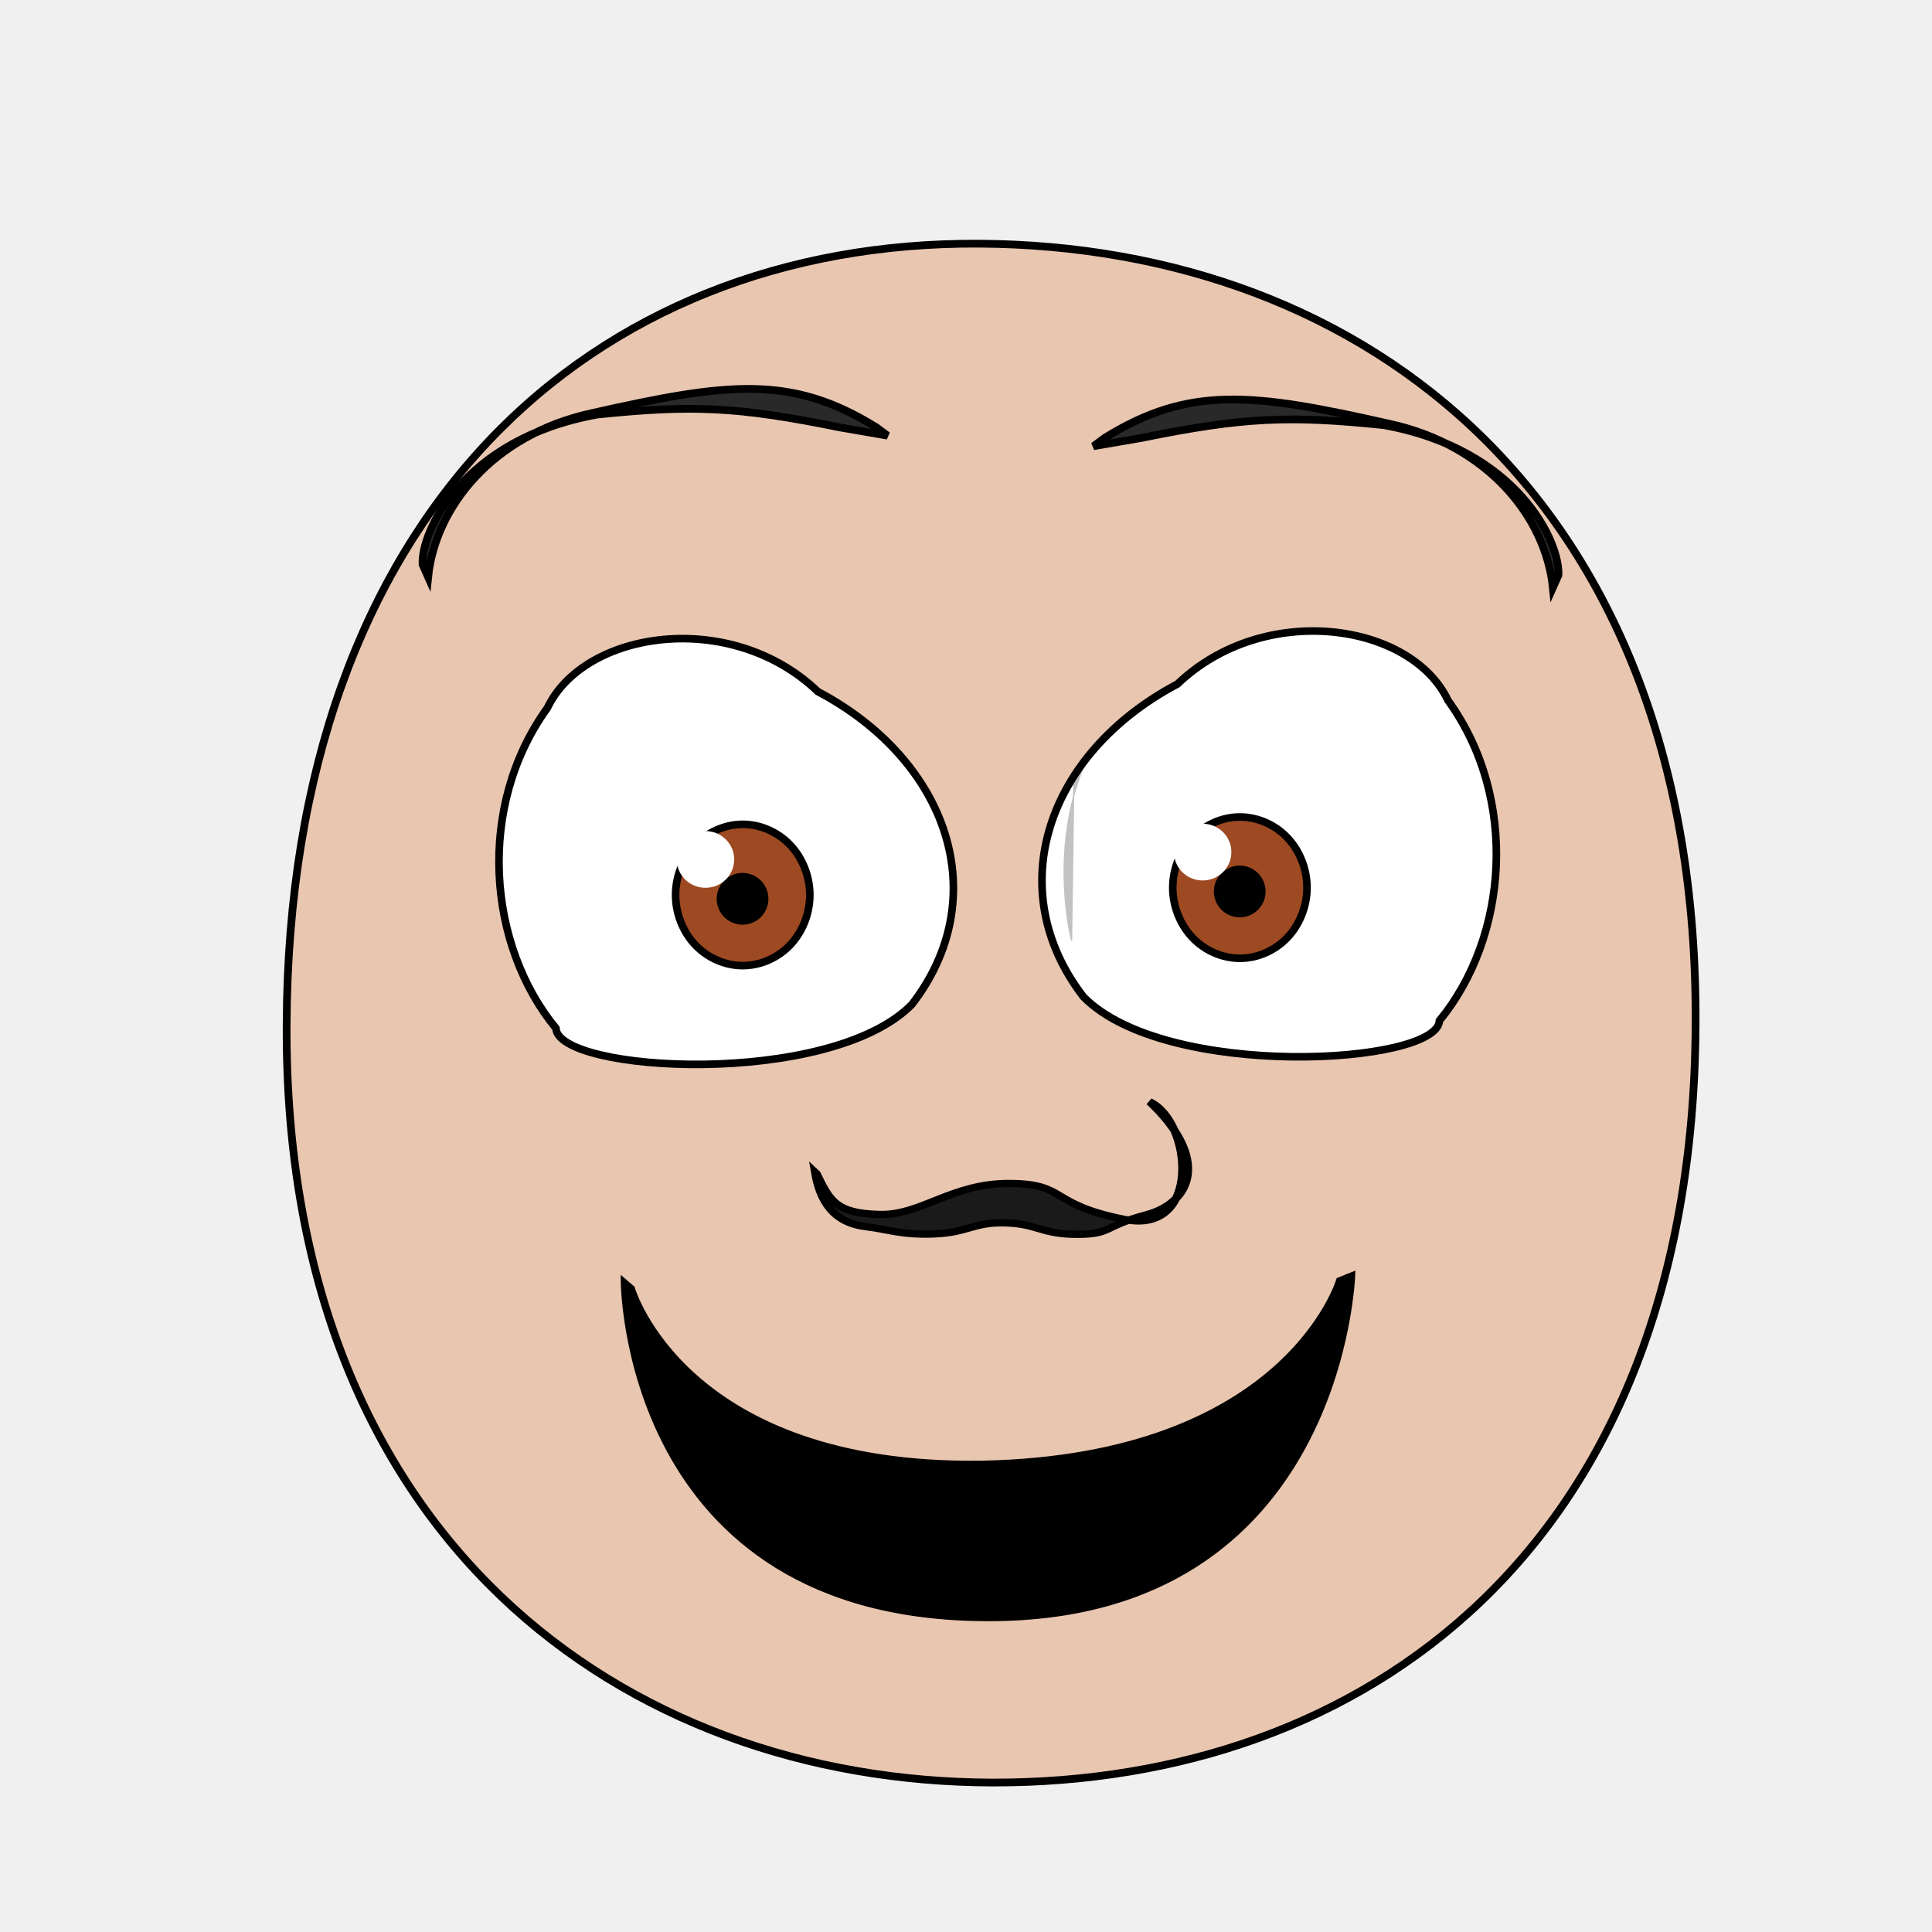
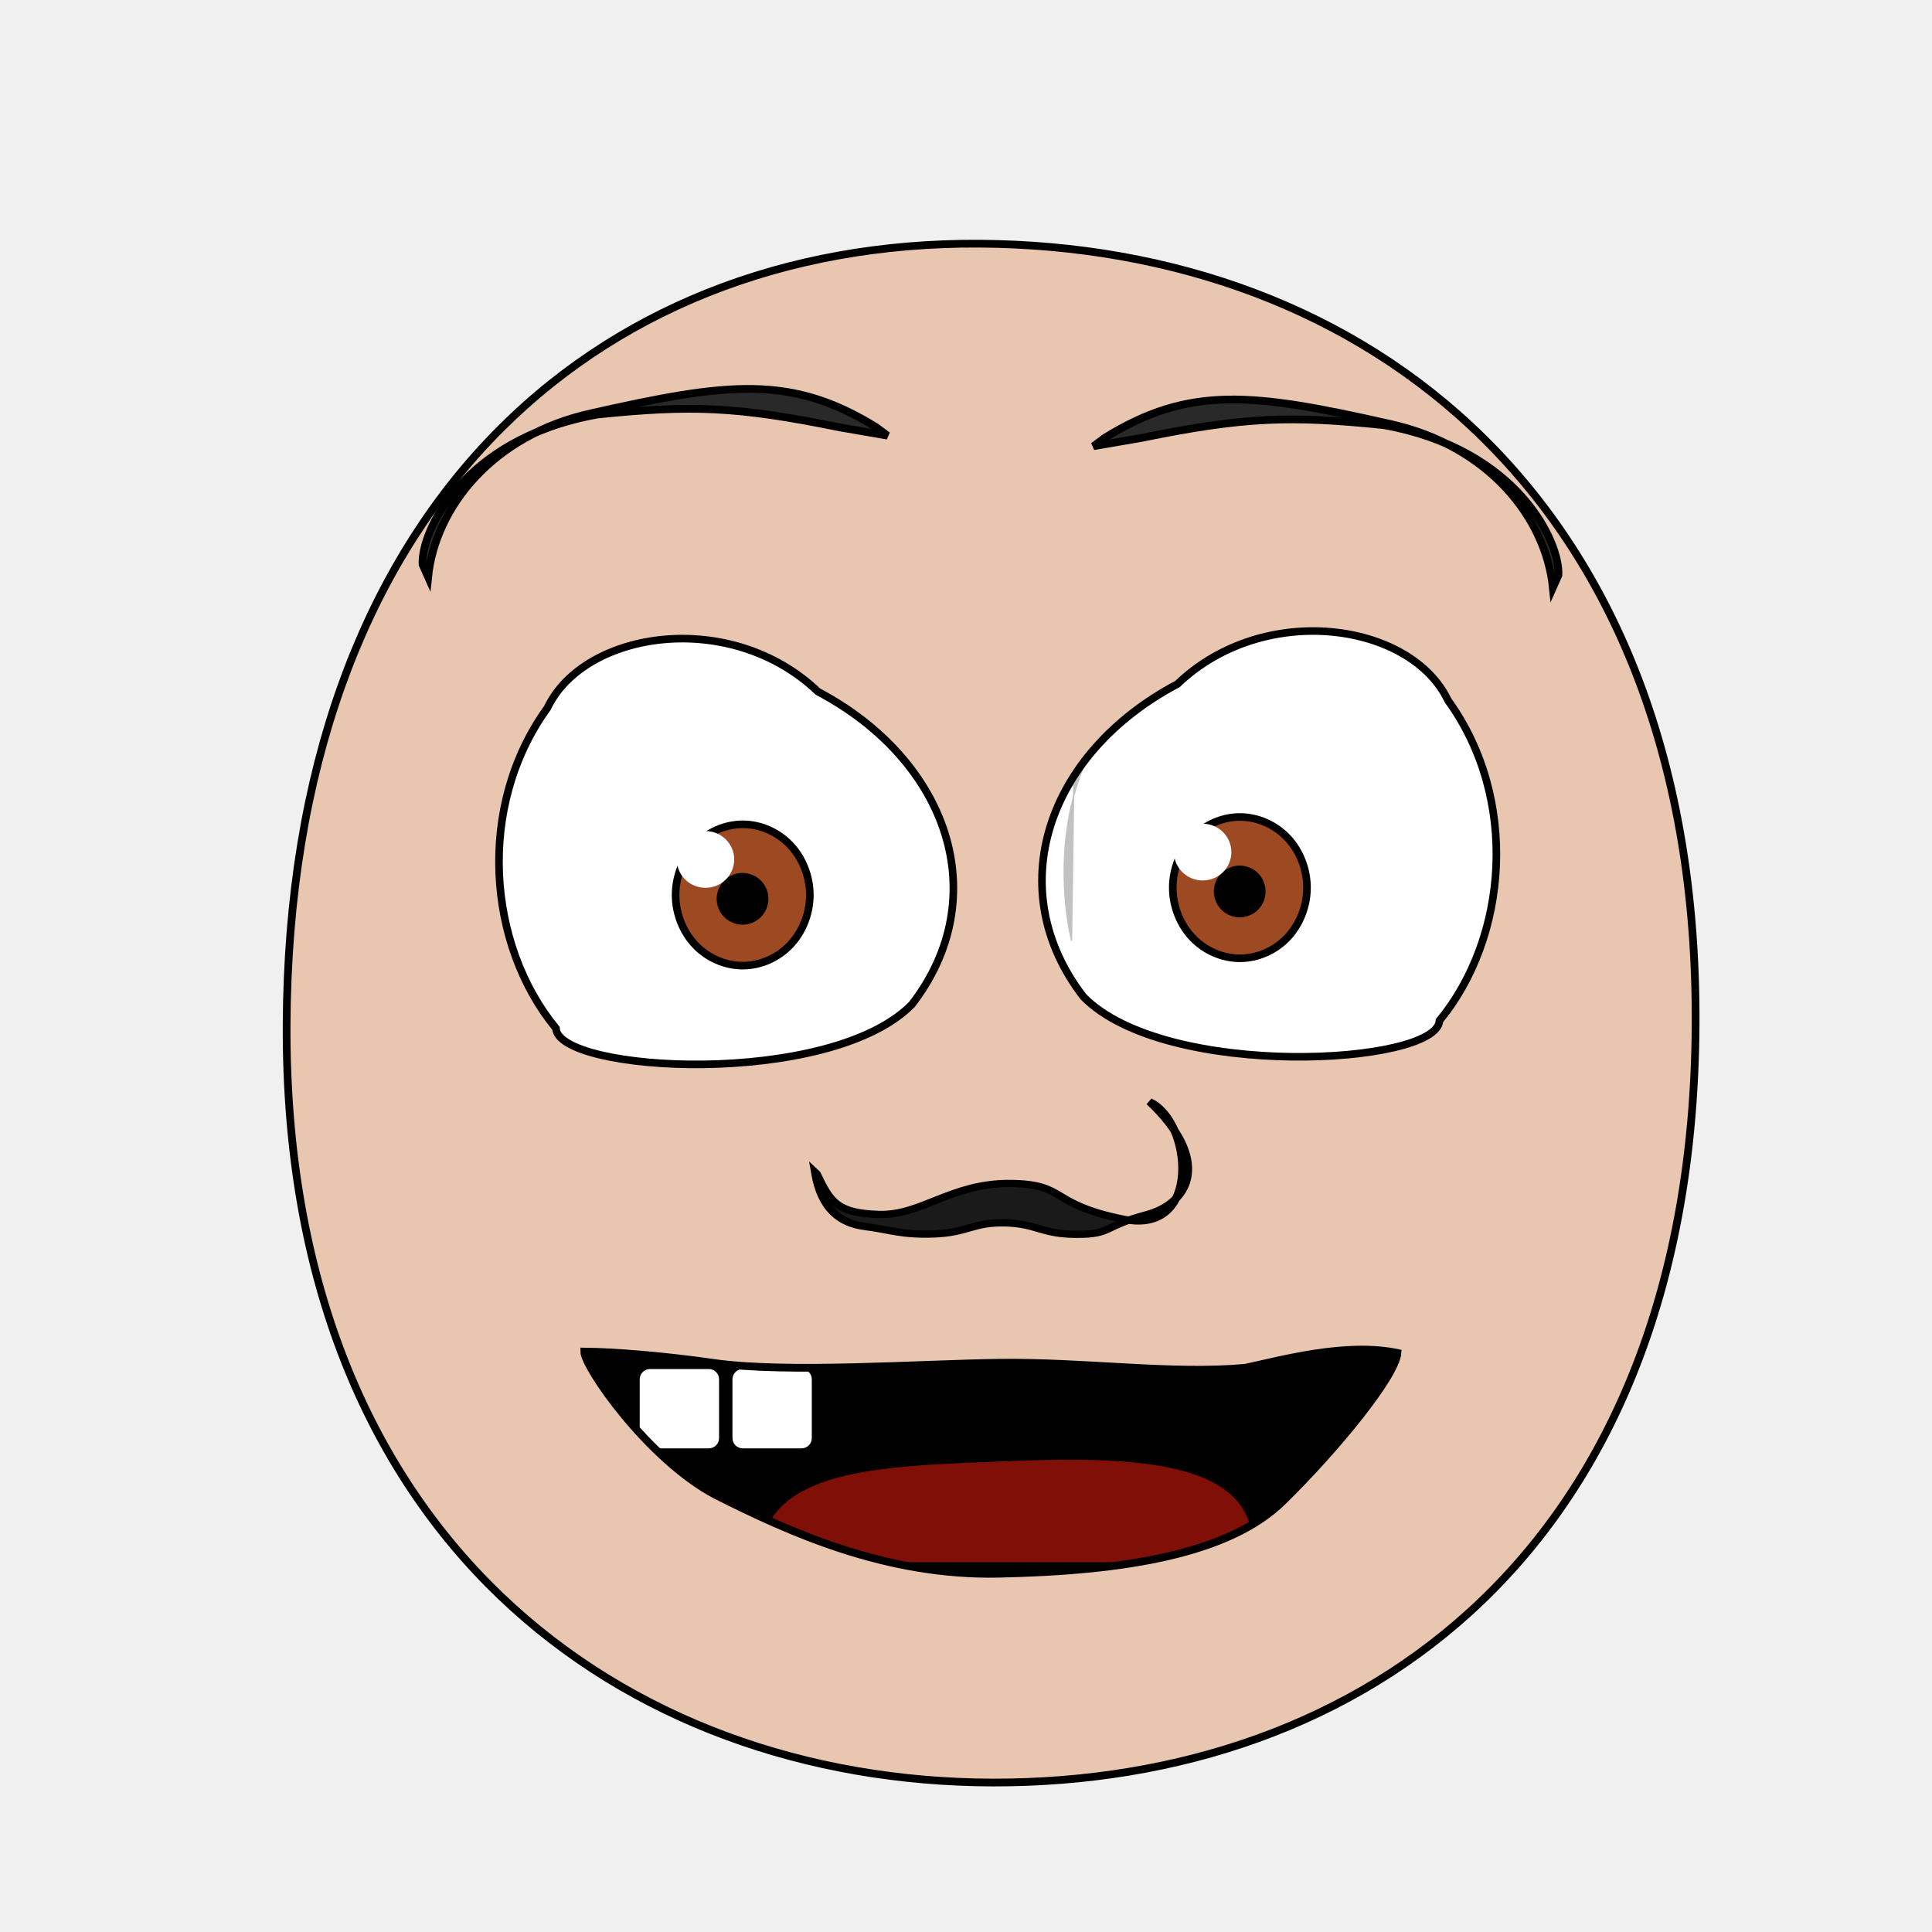
- <svg xmlns="http://www.w3.org/2000/svg" xmlns:xlink="http://www.w3.org/1999/xlink" version="1.1" viewBox="0 0 250 250" id="emoticon-front-view" width="100%" height="100%">
+ <svg xmlns="http://www.w3.org/2000/svg" xmlns:xlink="http://www.w3.org/1999/xlink" height="100%" width="100%" id="emoticon-front-view" viewBox="0 0 250 250" version="1.1">
  <defs id="defs4">
    <linearGradient id="linearGradient5745">
-       <stop style="stop-color:#f4f015;stop-opacity:1" id="stop5747" offset="0" />
-       <stop style="stop-color:#f68614;stop-opacity:1" id="stop5749" offset="1" />
+       <stop style="stop-color:#f4f015;stop-opacity:1" offset="0" id="stop5747" />
+       <stop style="stop-color:#f68614;stop-opacity:1" offset="1" id="stop5749" />
    </linearGradient>
    <linearGradient id="linearGradient2823">
-       <stop style="stop-color:#000000;stop-opacity:1" id="stop2825" offset="0" />
-       <stop style="stop-color:#6f0a5a;stop-opacity:1" id="stop2827" offset="1" />
+       <stop style="stop-color:#000000;stop-opacity:1" offset="0" id="stop2825" />
+       <stop style="stop-color:#6f0a5a;stop-opacity:1" offset="1" id="stop2827" />
    </linearGradient>
    <clipPath id="clipPath2967">
-       <use transform="translate(-57.14,-22.86)" id="use2969" x="0" y="0" width="1" height="1" xlink:href="#path3622" />
+       <use transform="translate(-57.14,-22.86)" xlink:href="#path3622" height="1" width="1" y="0" x="0" id="use2969">
+ </use>
    </clipPath>
    <clipPath id="clipPath4022">
-       <use transform="matrix(-1,0,0,1,915.87,-3.77)" id="use5959" x="0" y="0" width="250" height="250" xlink:href="#path3622" />
+       <use transform="matrix(-1,0,0,1,915.87,-3.77)" xlink:href="#path3622" height="250" width="250" y="0" x="0" id="use5959">
+ </use>
    </clipPath>
-     <radialGradient cx="-15.372" cy="2.705" r="1" fx="-15.372" fy="2.705" id="radialGradient5694" xlink:href="#linearGradient5745" gradientUnits="userSpaceOnUse" gradientTransform="matrix(98.09029,121.5278,-104.4591,83.94095,1881.611,1722.677)" spreadMethod="pad" />
-     <linearGradient x1="107.143" y1="488.076" x2="138.571" y2="606.466" id="irisGradient" xlink:href="#linearGradient2823" gradientUnits="userSpaceOnUse" gradientTransform="translate(37.46307,-25.35117)" />
+     <radialGradient spreadMethod="pad" gradientTransform="matrix(98.09029,121.5278,-104.4591,83.94095,1881.611,1722.677)" gradientUnits="userSpaceOnUse" xlink:href="#linearGradient5745" id="radialGradient5694" fy="2.705" fx="-15.372" r="1" cy="2.705" cx="-15.372">
+ </radialGradient>
+     <linearGradient gradientTransform="translate(37.46307,-25.35117)" gradientUnits="userSpaceOnUse" xlink:href="#linearGradient2823" id="irisGradient" y2="606.466" x2="138.571" y1="488.076" x1="107.143">
+ </linearGradient>
+     <clipPath clipPathUnits="userSpaceOnUse" id="clipPath-mouth">
+       <use x="0" y="0" xlink:href="#mouth-outline" id="use-mouth-outline" width="250" height="250" />
+     </clipPath>
  </defs>
  <g id="head">
-     <path style="fill:#e9c6af;stroke:#000000;stroke-width:1;stroke-opacity:1" d="M 128.48,230.66 C 176.27,230.75 219.01,200.57 219.41,132.64 219.80,64.72 176.76,31.81 126.68,31.53 76.60,31.24 37.38,66.28 37.09,132.64 36.80,199.01 80.69,230.57 128.48,230.66 Z" id="path164" />
+     <path style="fill:#e9c6af;stroke:#000000;stroke-width:1;stroke-opacity:1" d="M 128.48,230.66 C 176.27,230.75 219.01,200.57 219.41,132.64 219.80,64.72 176.76,31.81 126.68,31.53 76.60,31.24 37.38,66.28 37.09,132.64 36.80,199.01 80.69,230.57 128.48,230.66 Z" id="path164">
+ </path>
  </g>
  <g transform="matrix(0.16,0,0,0.16,62.79,29.05)" style="stroke-width:4.36;stroke-miterlimit:4;stroke-dasharray:none" id="left-eye">
-     <path d="M 269.01,377.76 C 375.11,433.94 411.85,544.29 345.05,630.78 278.69,698.39 58.91,685.95 57.16,650.04 1.76,582.61 -7.38,470.78 50.23,391.03 80.19,328.11 198.78,310.56 269.01,377.76 Z" style="fill:#ffffff;stroke:#000000;stroke-width:6.14;stroke-miterlimit:4;stroke-opacity:1;stroke-dasharray:none" id="path3622" />
-     <g transform="translate(57.14,22.86)" style="stroke-width:4.36;stroke-miterlimit:4;stroke-dasharray:none" clip-path="url(#clipPath2967)" id="lens">
+     <path d="M 269.01,377.76 C 375.11,433.94 411.85,544.29 345.05,630.78 278.69,698.39 58.91,685.95 57.16,650.04 1.76,582.61 -7.38,470.78 50.23,391.03 80.19,328.11 198.78,310.56 269.01,377.76 Z" style="fill:#ffffff;stroke:#000000;stroke-width:6.14;stroke-miterlimit:4;stroke-opacity:1;stroke-dasharray:none" id="path3622">
+ </path>
+     <g transform="translate(57.14,22.86)" style="stroke-width:4.36;stroke-miterlimit:4;stroke-dasharray:none" id="lens" clip-path="url(#clipPath2967)">
      <g id="g4403">
-         <path style="fill:#9d4922;fill-opacity:1;stroke:#000000;stroke-width:6.14;stroke-miterlimit:4;stroke-opacity:1;stroke-dasharray:none" d="M 205.38,519.39 C 205.38,534.35 199.53,549.21 189.48,559.79 179.43,570.37 165.31,576.53 151.09,576.53 136.88,576.53 122.76,570.37 112.71,559.79 102.66,549.21 96.80,534.35 96.80,519.39 96.80,504.43 102.66,489.56 112.71,478.98 122.76,468.40 136.88,462.24 151.09,462.24 165.31,462.24 179.43,468.40 189.48,478.98 199.53,489.56 205.38,504.43 205.38,519.39 Z" id="iris" />
-         <path d="M 168.81,522.49 C 168.81,527.16 166.89,531.81 163.58,535.12 160.27,538.43 155.63,540.35 150.95,540.35 146.27,540.35 141.63,538.43 138.32,535.12 135.02,531.81 133.09,527.16 133.09,522.49 133.09,517.81 135.02,513.16 138.32,509.85 141.63,506.55 146.27,504.62 150.95,504.62 155.63,504.62 160.27,506.55 163.58,509.85 166.89,513.16 168.81,517.81 168.81,522.49 Z" style="fill:#000000;fill-opacity:1;stroke:#000000;stroke-width:6.14;stroke-miterlimit:4;stroke-opacity:1;stroke-dasharray:none" id="pupil" />
-         <path d="M 144.20,490.64 C 144.20,503.35 133.80,513.59 120.97,513.59 108.15,513.59 97.75,503.35 97.75,490.64 97.75,477.99 108.15,467.69 120.97,467.69 133.80,467.69 144.20,477.99 144.20,490.64 Z" style="fill:#ffffff;fill-opacity:1;stroke:none" id="glare" />
+         <path style="fill:#9d4922;fill-opacity:1;stroke:#000000;stroke-width:6.14;stroke-miterlimit:4;stroke-opacity:1;stroke-dasharray:none" d="M 205.38,519.39 C 205.38,534.35 199.53,549.21 189.48,559.79 179.43,570.37 165.31,576.53 151.09,576.53 136.88,576.53 122.76,570.37 112.71,559.79 102.66,549.21 96.80,534.35 96.80,519.39 96.80,504.43 102.66,489.56 112.71,478.98 122.76,468.40 136.88,462.24 151.09,462.24 165.31,462.24 179.43,468.40 189.48,478.98 199.53,489.56 205.38,504.43 205.38,519.39 Z" id="iris">
+ </path>
+         <path d="M 168.81,522.49 C 168.81,527.16 166.89,531.81 163.58,535.12 160.27,538.43 155.63,540.35 150.95,540.35 146.27,540.35 141.63,538.43 138.32,535.12 135.02,531.81 133.09,527.16 133.09,522.49 133.09,517.81 135.02,513.16 138.32,509.85 141.63,506.55 146.27,504.62 150.95,504.62 155.63,504.62 160.27,506.55 163.58,509.85 166.89,513.16 168.81,517.81 168.81,522.49 Z" style="fill:#000000;fill-opacity:1;stroke:#000000;stroke-width:6.14;stroke-miterlimit:4;stroke-opacity:1;stroke-dasharray:none" id="pupil">
+ </path>
+         <path d="M 144.20,490.64 C 144.20,503.35 133.80,513.59 120.97,513.59 108.15,513.59 97.75,503.35 97.75,490.64 97.75,477.99 108.15,467.69 120.97,467.69 133.80,467.69 144.20,477.99 144.20,490.64 Z" style="fill:#ffffff;fill-opacity:1;stroke:none" id="glare">
+ </path>
      </g>
-       <path style="opacity:0.24;fill:#000000;stroke:#000000;stroke-width:1px;stroke-linecap:butt;stroke-linejoin:miter;stroke-opacity:1" d="M -56.36,607.15 -123.77,359.14 221.69,233.46 264.88,344.48 C 264.88,344.48 118.39,254.93 -8.45,334.92 -129.65,420.86 -56.36,607.15 -56.36,607.15 Z" id="left-lid-shadow" />
+       <path style="opacity:0.24;fill:#000000;stroke:#000000;stroke-width:1px;stroke-linecap:butt;stroke-linejoin:miter;stroke-opacity:1" d="M -56.36,607.15 -123.77,359.14 221.69,233.46 264.88,344.48 C 264.88,344.48 118.39,254.93 -8.45,334.92 -129.65,420.86 -56.36,607.15 -56.36,607.15 Z" id="left-lid-shadow">
+ </path>
    </g>
  </g>
  <g transform="matrix(0.16,0,0,0.16,48.87,28.67)" style="stroke-width:4.36;stroke-miterlimit:4;stroke-dasharray:none" id="right-eye">
-     <use transform="matrix(-1,0,0,1,915.87,-3.77)" id="use3959" x="0" y="0" width="250" height="250" xlink:href="#path3622" />
-     <g clip-path="url(#clipPath4022)" id="g4015">
-       <use transform="translate(546.23,19.30)" style="stroke-width:4.36;stroke-miterlimit:4;stroke-dasharray:none" id="right-lens" x="0" y="0" width="1" height="1" xlink:href="#g4403" />
-       <path style="opacity:0.24;fill:#000000;stroke:#000000;stroke-width:1px;stroke-linecap:butt;stroke-linejoin:miter;stroke-miterlimit:4;stroke-opacity:1;stroke-dasharray:none" d="M 561.18,581.57 565.41,283.84 855,248.44 968.23,432.77 C 968.23,432.77 847.80,271.08 688.07,332.07 528.33,393.05 553.88,551.35 561.18,581.57 Z" id="right-lid-shadow" />
+     <use transform="matrix(-1,0,0,1,915.87,-3.77)" xlink:href="#path3622" height="250" width="250" y="0" x="0" id="use3959">
+ </use>
+     <g id="g4015" clip-path="url(#clipPath4022)">
+       <use transform="translate(546.23,19.30)" style="stroke-width:4.36;stroke-miterlimit:4;stroke-dasharray:none" xlink:href="#g4403" height="1" width="1" y="0" x="0" id="right-lens">
+ </use>
+       <path style="opacity:0.24;fill:#000000;stroke:#000000;stroke-width:1px;stroke-linecap:butt;stroke-linejoin:miter;stroke-miterlimit:4;stroke-opacity:1;stroke-dasharray:none" d="M 561.18,581.57 565.41,283.84 855,248.44 968.23,432.77 C 968.23,432.77 847.80,271.08 688.07,332.07 528.33,393.05 553.88,551.35 561.18,581.57 Z" id="right-lid-shadow">
+ </path>
    </g>
  </g>
-   <path d="M 114.84,56.37 113.39,55.29 C 102.39,48.47 94.17,49.49 76.58,53.46 63.70,56.26 56.32,65.67 55.40,74.67 L 54.68,73.05 C 54.44,68.96 59.78,56.80 77.29,53.64 89.46,52.39 95.34,52.59 108.64,55.30 Z" style="fill:#292929;fill-opacity:1;fill-rule:nonzero;stroke:#000000;stroke-width:1;stroke-miterlimit:4;stroke-opacity:1;stroke-dasharray:none" id="left-eye-brow" />
+   <path d="M 114.84,56.37 113.39,55.29 C 102.39,48.47 94.17,49.49 76.58,53.46 63.70,56.26 56.32,65.67 55.40,74.67 L 54.68,73.05 C 54.44,68.96 59.78,56.80 77.29,53.64 89.46,52.39 95.34,52.59 108.64,55.30 Z" style="fill:#292929;fill-opacity:1;fill-rule:nonzero;stroke:#000000;stroke-width:1;stroke-miterlimit:4;stroke-opacity:1;stroke-dasharray:none" id="left-eye-brow">
+ </path>
  <g style="stroke-width:1" transform="matrix(1.13,0,0,1,-17.27,2.11)" id="nose">
-     <path style="fill:#1a1a1a;stroke:#000000;stroke-width:0.94;stroke-miterlimit:4;stroke-dasharray:none" d="M 108.80,149.78 C 110.34,153.40 111.10,154.87 115.94,155.04 120.78,155.21 124.22,150.99 130.90,151.03 137.57,151.08 135.20,153.70 144.07,155.69 152.94,157.70 151.82,143.05 146.92,140.45 153.89,147.86 151.69,153.54 146.56,155.08 141.45,156.62 142.63,157.62 138.55,157.61 134.48,157.59 134.10,156.25 130.43,156.13 126.75,156.01 126.10,157.40 122.27,157.56 118.45,157.71 117.28,157.02 114.39,156.61 111.50,156.20 109.34,154.37 108.62,149.59 Z" id="nose-outline" />
+     <path style="fill:#1a1a1a;stroke:#000000;stroke-width:0.94;stroke-miterlimit:4;stroke-dasharray:none" d="M 108.80,149.78 C 110.34,153.40 111.10,154.87 115.94,155.04 120.78,155.21 124.22,150.99 130.90,151.03 137.57,151.08 135.20,153.70 144.07,155.69 152.94,157.70 151.82,143.05 146.92,140.45 153.89,147.86 151.69,153.54 146.56,155.08 141.45,156.62 142.63,157.62 138.55,157.61 134.48,157.59 134.10,156.25 130.43,156.13 126.75,156.01 126.10,157.40 122.27,157.56 118.45,157.71 117.28,157.02 114.39,156.61 111.50,156.20 109.34,154.37 108.62,149.59 Z" id="nose-outline">
+ </path>
  </g>
-   <path d="M 81.83,166.67 C 81.83,166.67 88.52,189.89 127.08,189.32 166.43,188.54 173.22,165.62 173.22,165.62 L 175.06,164.88 C 175.06,164.88 173.76,209.58 127.82,209.47 80.57,209.44 80.63,165.64 80.63,165.64 L 81.83,166.67 Z" style="fill:#000000;fill-opacity:1;stroke:#000000;stroke-width:0.62;stroke-linecap:butt;stroke-linejoin:miter;stroke-miterlimit:4;stroke-opacity:1;stroke-dasharray:none" id="mouth-path" />
-   <use transform="matrix(-1,0,0,1,256.34,1.37)" id="right-eye-brow" x="0" y="0" width="250" height="250" xlink:href="#left-eye-brow" />
+   <g transform="translate(180.13,-4.97)" id="g3017">
+     <path style="fill:#000000;fill-opacity:1;stroke:#000000;stroke-width:0.62;stroke-linecap:butt;stroke-linejoin:miter;stroke-miterlimit:4;stroke-opacity:1;stroke-dasharray:none" d="M 81.83,166.67 C 81.83,166.67 88.52,189.89 127.08,189.32 166.43,188.54 173.22,165.62 173.22,165.62 L 175.06,164.88 C 175.06,164.88 173.76,209.58 127.82,209.47 80.57,209.44 80.63,165.64 80.63,165.64 L 81.83,166.67 Z" id="mouth-path">
+ </path>
+   </g>
+   <use transform="matrix(-1,0,0,1,256.34,1.37)" xlink:href="#left-eye-brow" height="250" width="250" y="0" x="0" id="right-eye-brow">
+ </use>
+   <g id="mouth-interior" clip-path="url(#clipPath-mouth)">
+     <rect style="fill:#000000;fill-opacity:1;stroke:none" y="159.934" x="52.649" height="66.556" width="145.364" id="mouth-background">
+ </rect>
+     <path d="M 98.34,202.15 C 98.34,189.80 114.23,189.74 130.46,189.07 148.01,188.36 163.91,189.14 161.92,202.15 140.73,202.15 119.54,202.15 98.34,202.15 Z" style="fill:#800f08;fill-opacity:1;stroke:none" id="tongue">
+ </path>
+     <rect style="fill:#ffffff;fill-opacity:1;stroke:none" ry="1.325" y="177.152" x="82.781" height="10.265" width="10.265" id="tooth00">
+ </rect>
+     <use transform="translate(12,0)" x="0" y="0" xlink:href="#tooth00" id="tooth01" width="250" height="250">
+ </use>
+   </g>
+   <path style="fill:none;stroke:#000000;stroke-width:1px;stroke-miterlimit:4;stroke-opacity:1" d="M 180.83,175.07 C 180.60,178.07 172.92,187.48 165.99,194.27 159.06,201.05 145.65,203.31 129.22,203.64 114.77,203.94 102.37,198.39 92.56,193.43 83.85,188.81 75.60,176.90 75.60,174.89 79.38,174.91 86.09,175.46 92.25,176.35 101.82,177.73 118.95,176.47 129.27,176.34 140.42,176.19 151.48,177.86 161.15,176.99 166.01,175.94 174.17,173.69 180.83,175.07 Z" id="mouth-outline">
+ </path>
</svg>
